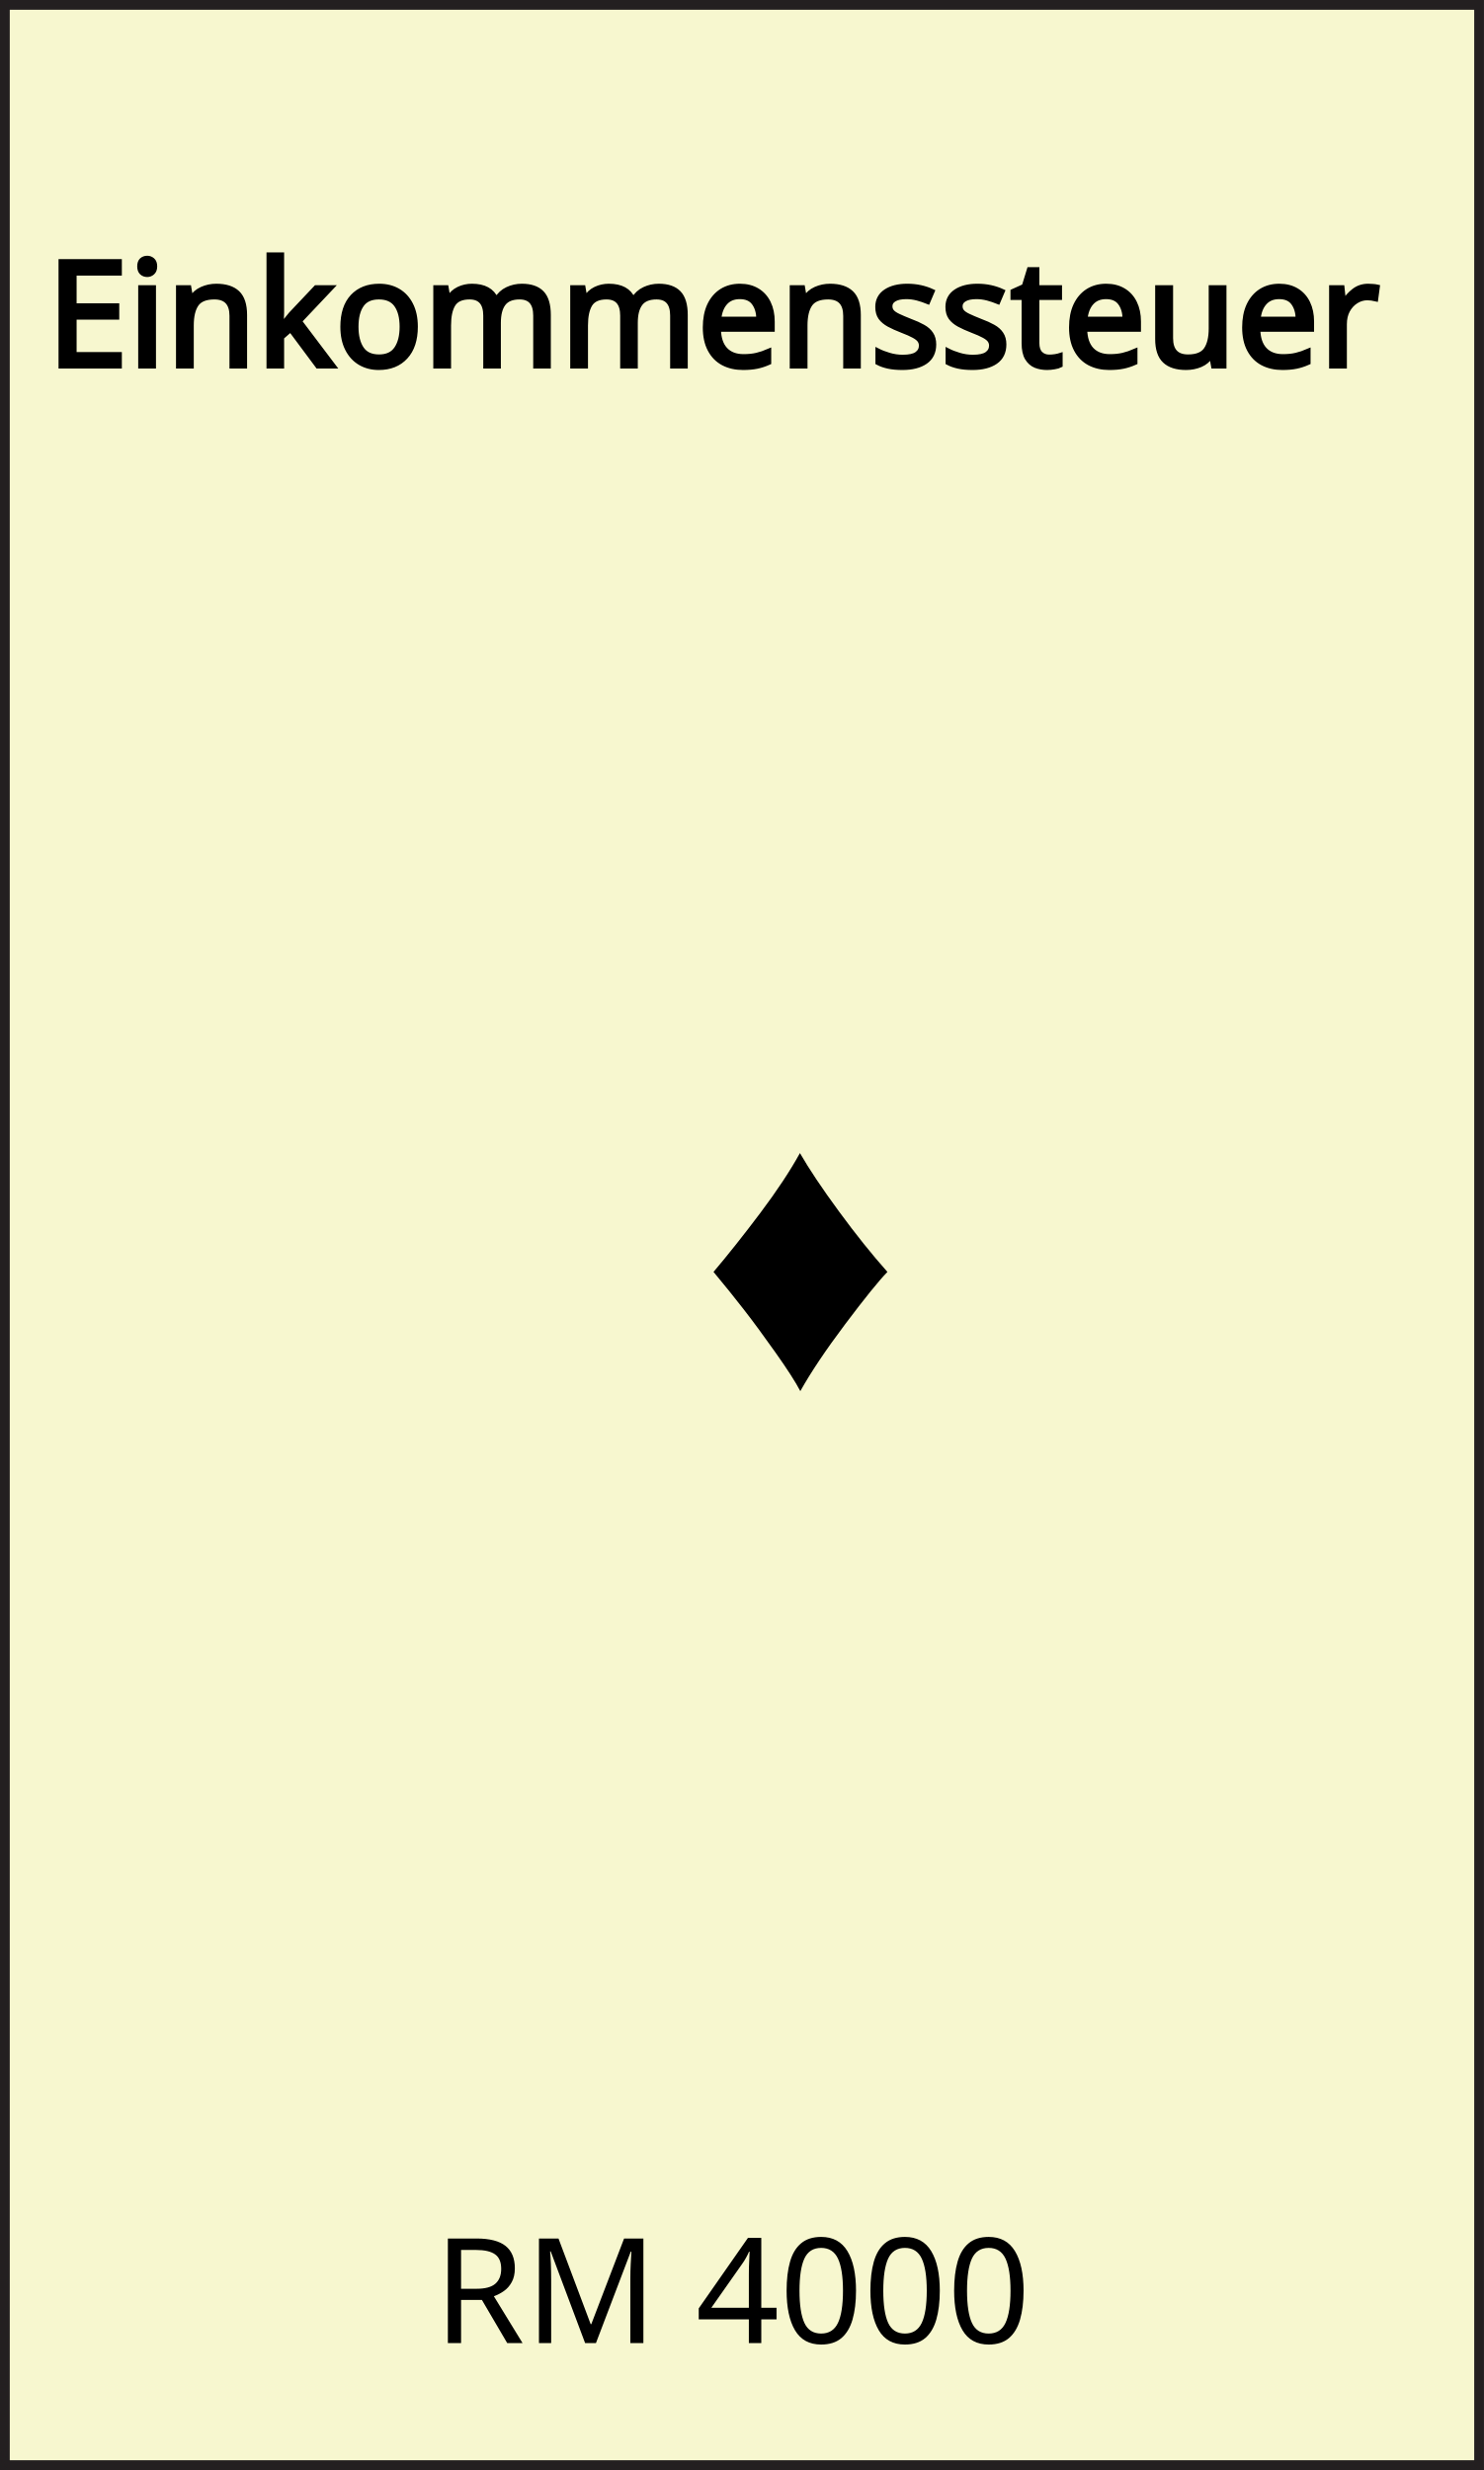
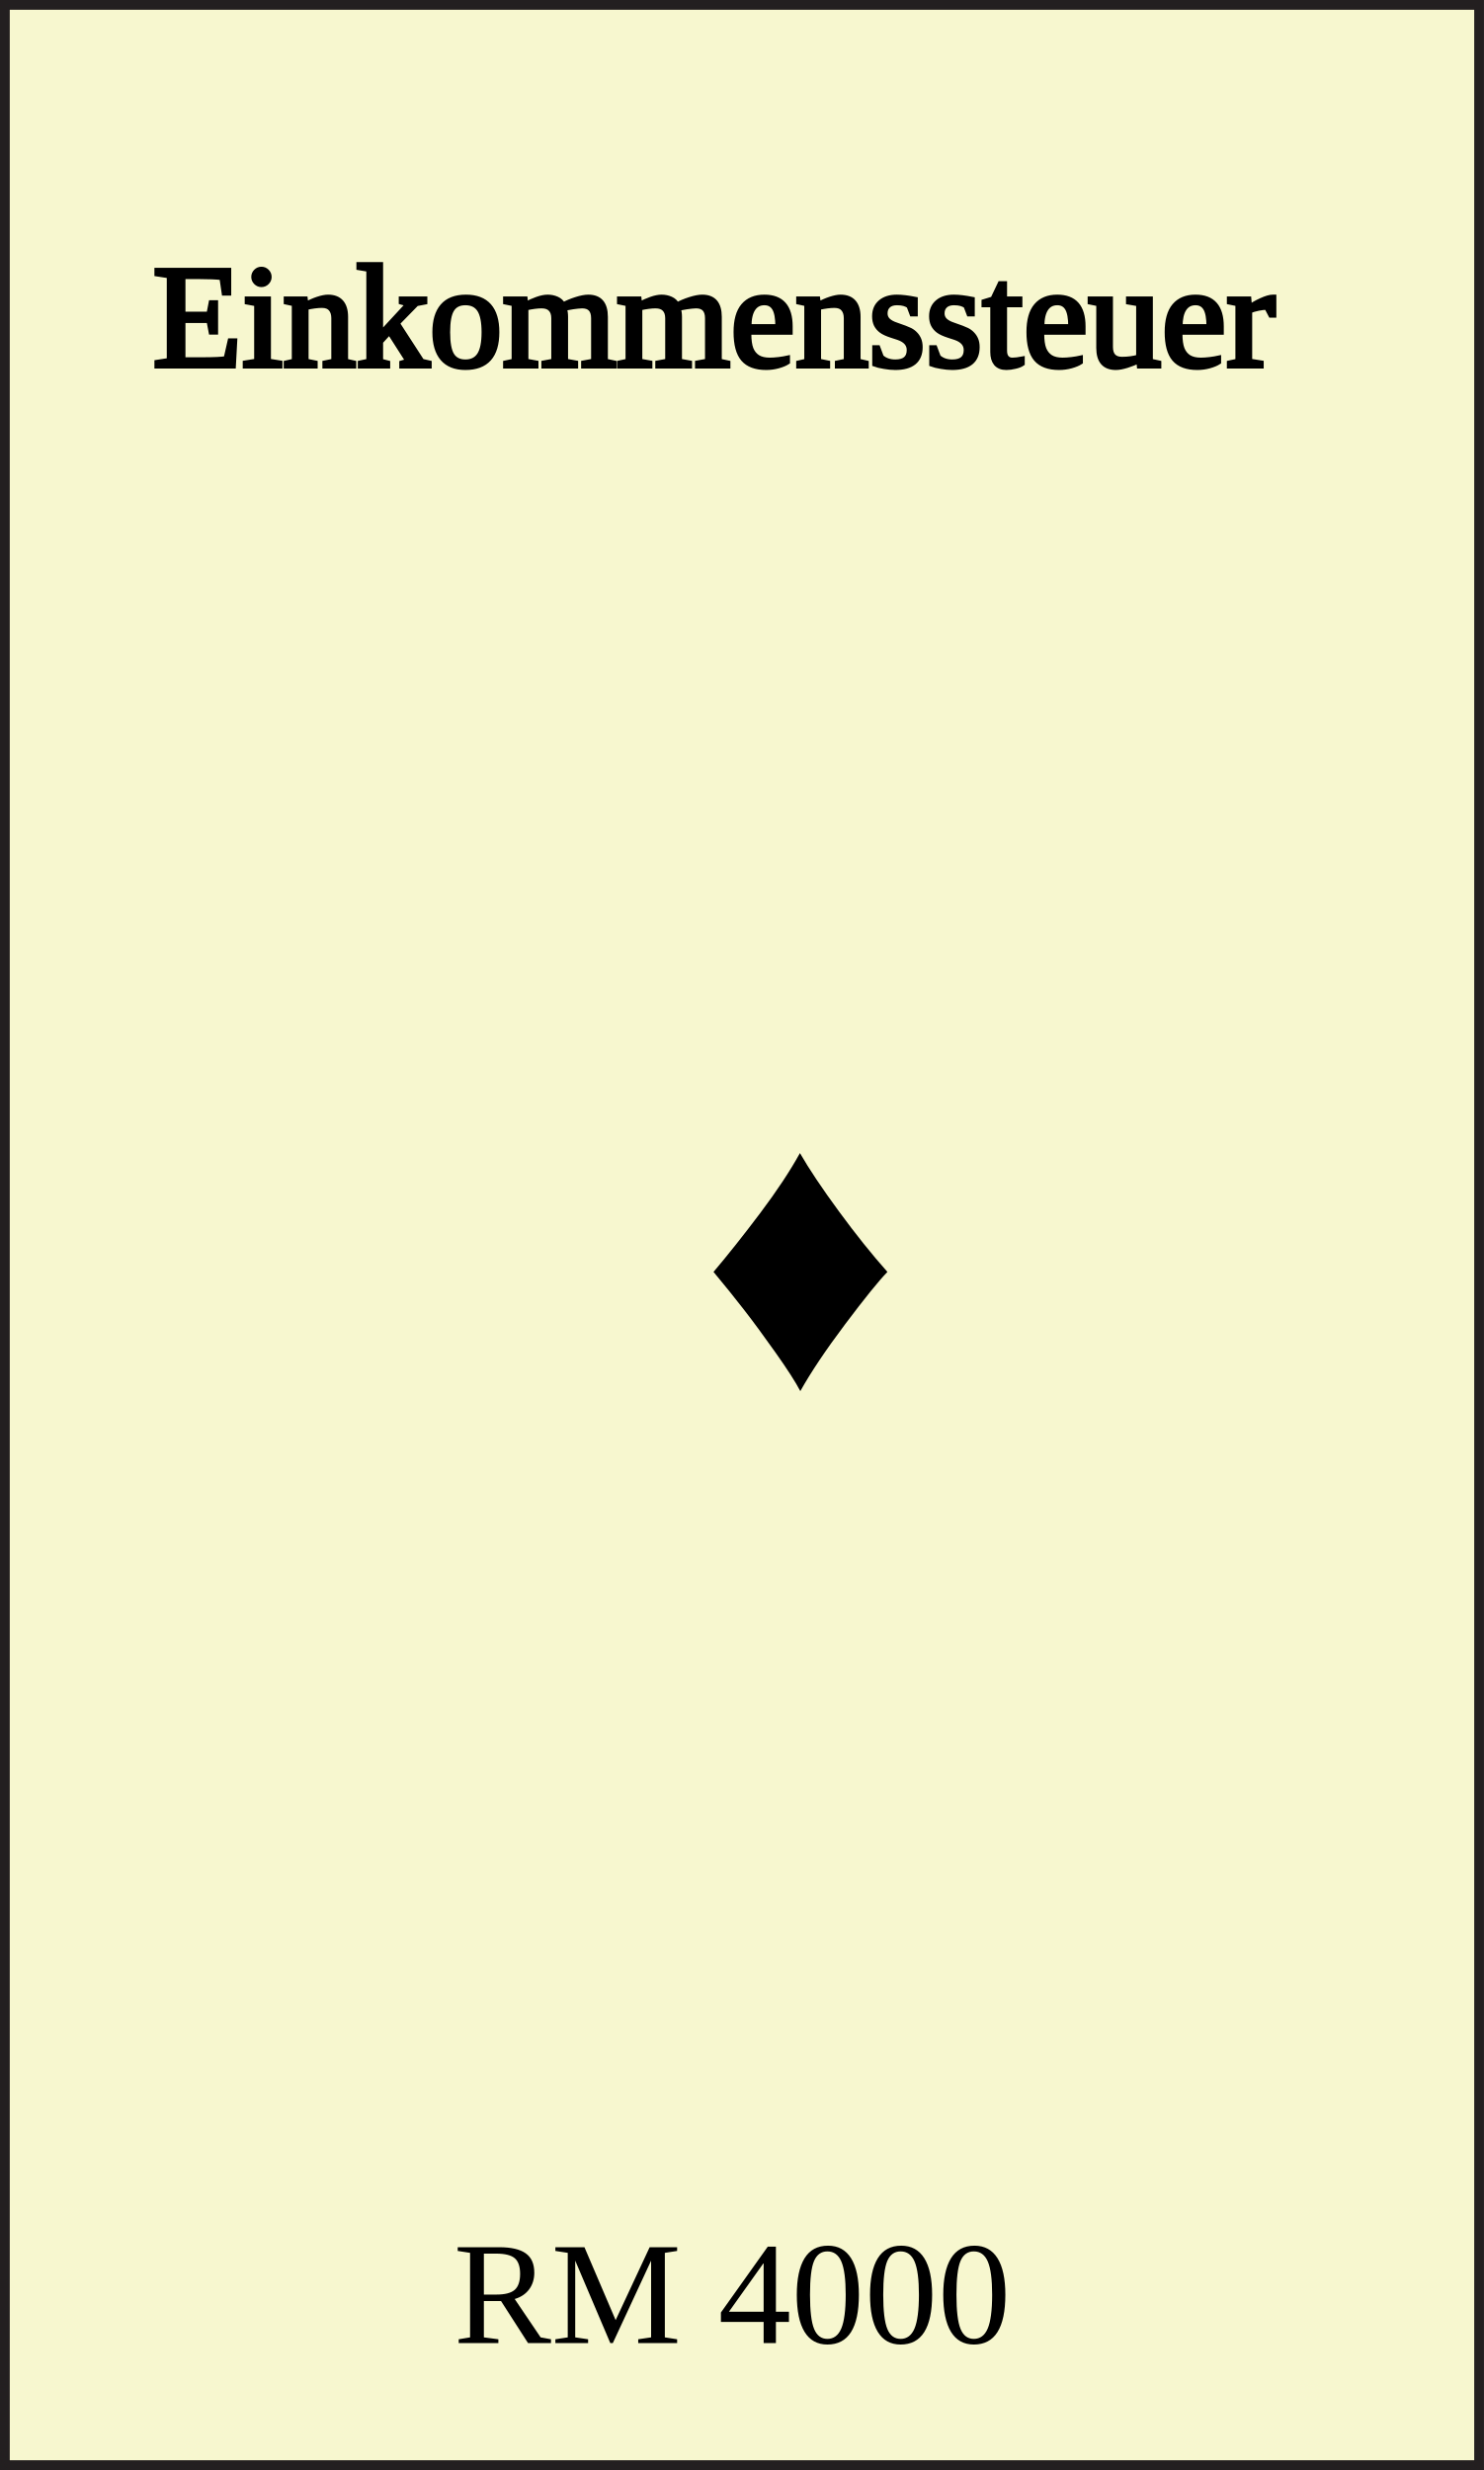
<svg xmlns="http://www.w3.org/2000/svg" width="304" height="506">
  <rect id="field_rahmen" x="0" y="0" width="304" height="506" fill="#231f20" />
  <rect id="field" x="2" y="2" width="300" height="502" fill="#f7f7cf" />
  <text id="rhombus" x="164" y="284" font-family="Arial" font-size="80px" text-anchor="middle">
			♦
	</text>
-   <text id="tag" font-family="Monopoly" font-size="30px" text-anchor="middle">
+   <text id="tag" font-size="30px" text-anchor="middle">
    <tspan x="150" y="75" style="stroke: #000000">
				Einkommenssteuer
			</tspan>
    <tspan x="150" y="480">
				RM 4000
			</tspan>
  </text>
</svg>
